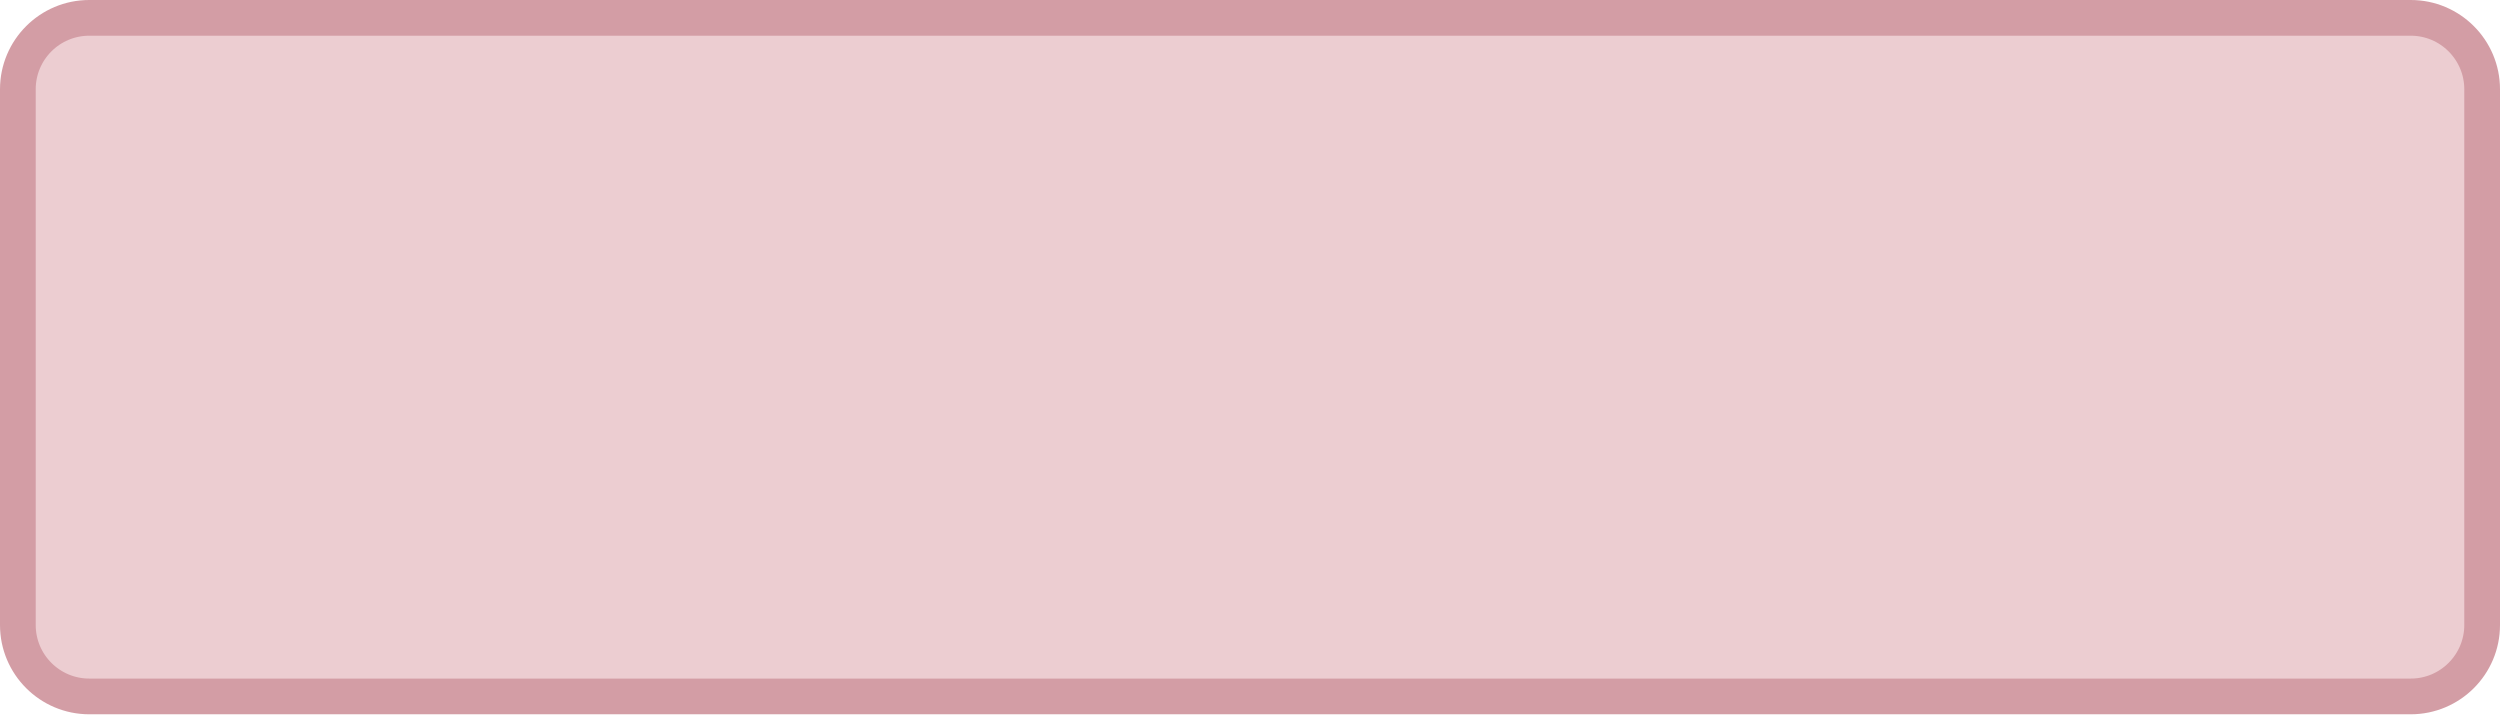
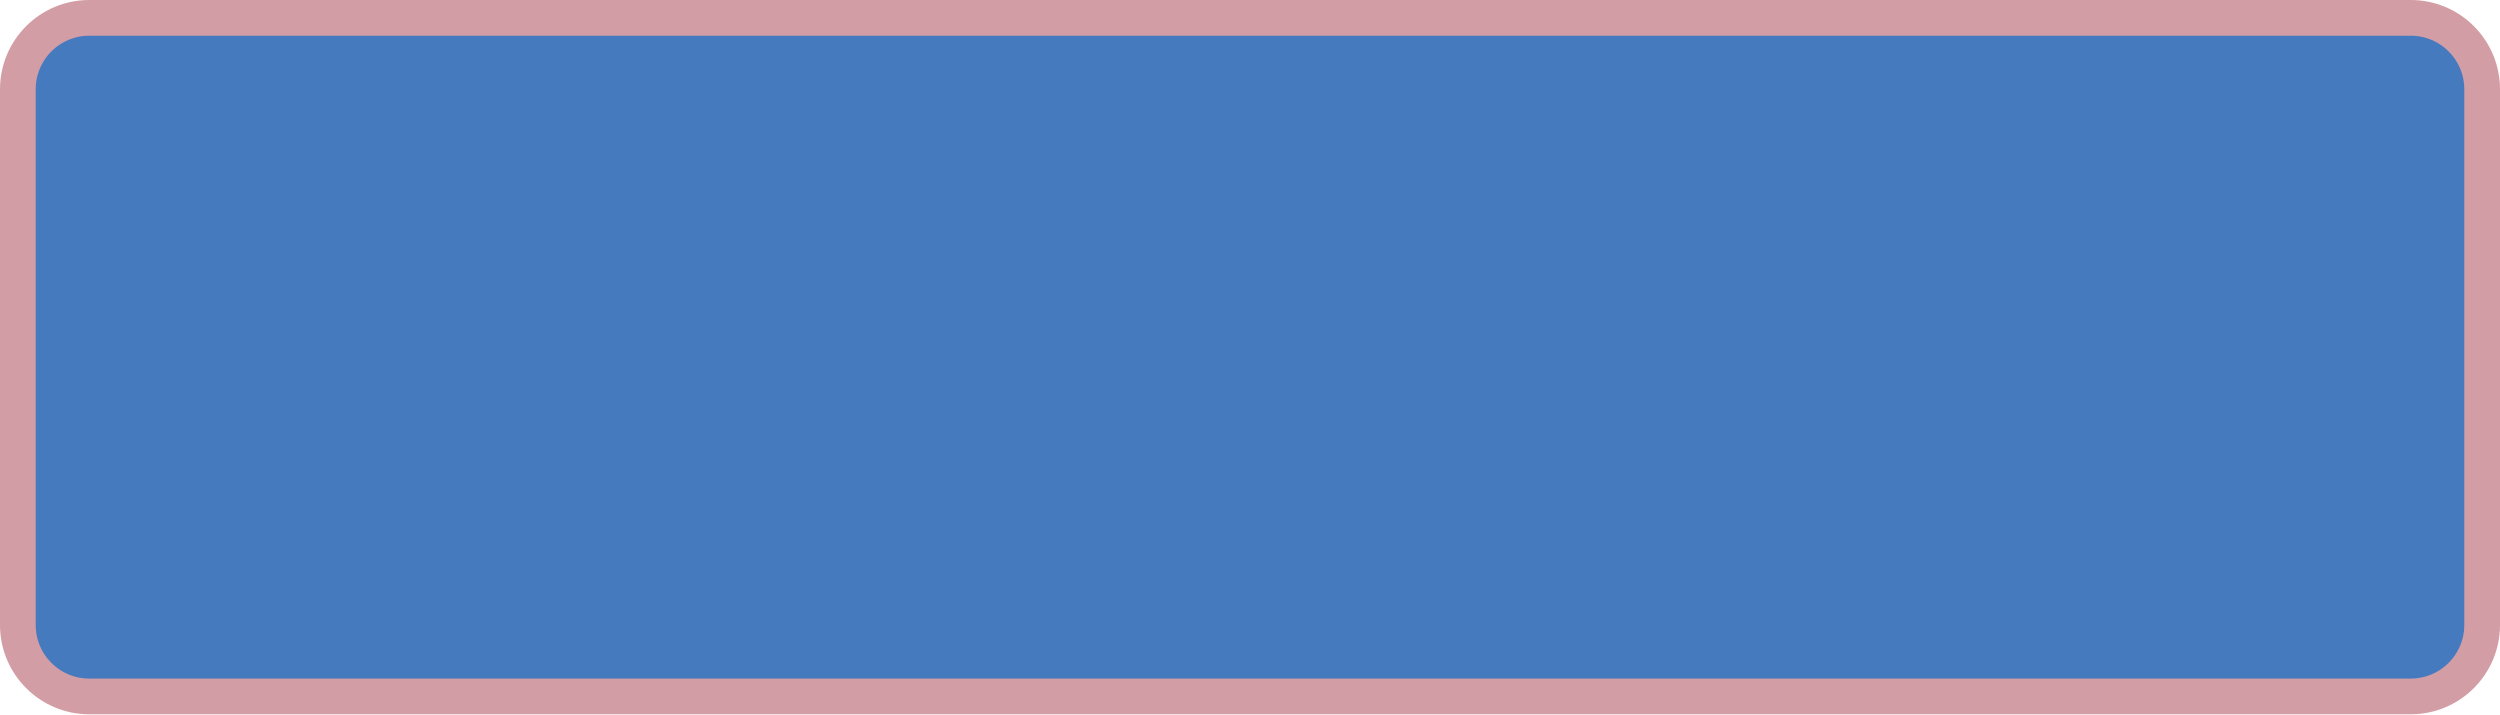
<svg xmlns="http://www.w3.org/2000/svg" width="100%" height="100%" viewBox="0 0 70.0 20.0">
-   <rect x="0.5" y="0.5" width="69.0" height="19.0" rx="2" ry="2" id="shield" style="fill:#eccdd1;stroke:#d39da5;stroke-width:1;" />
+   <rect x="0.5" y="0.5" width="69.0" height="19.0" rx="2" ry="2" id="shield" style="fill:#457abf;stroke:#d39da5;stroke-width:1;" />
</svg>
